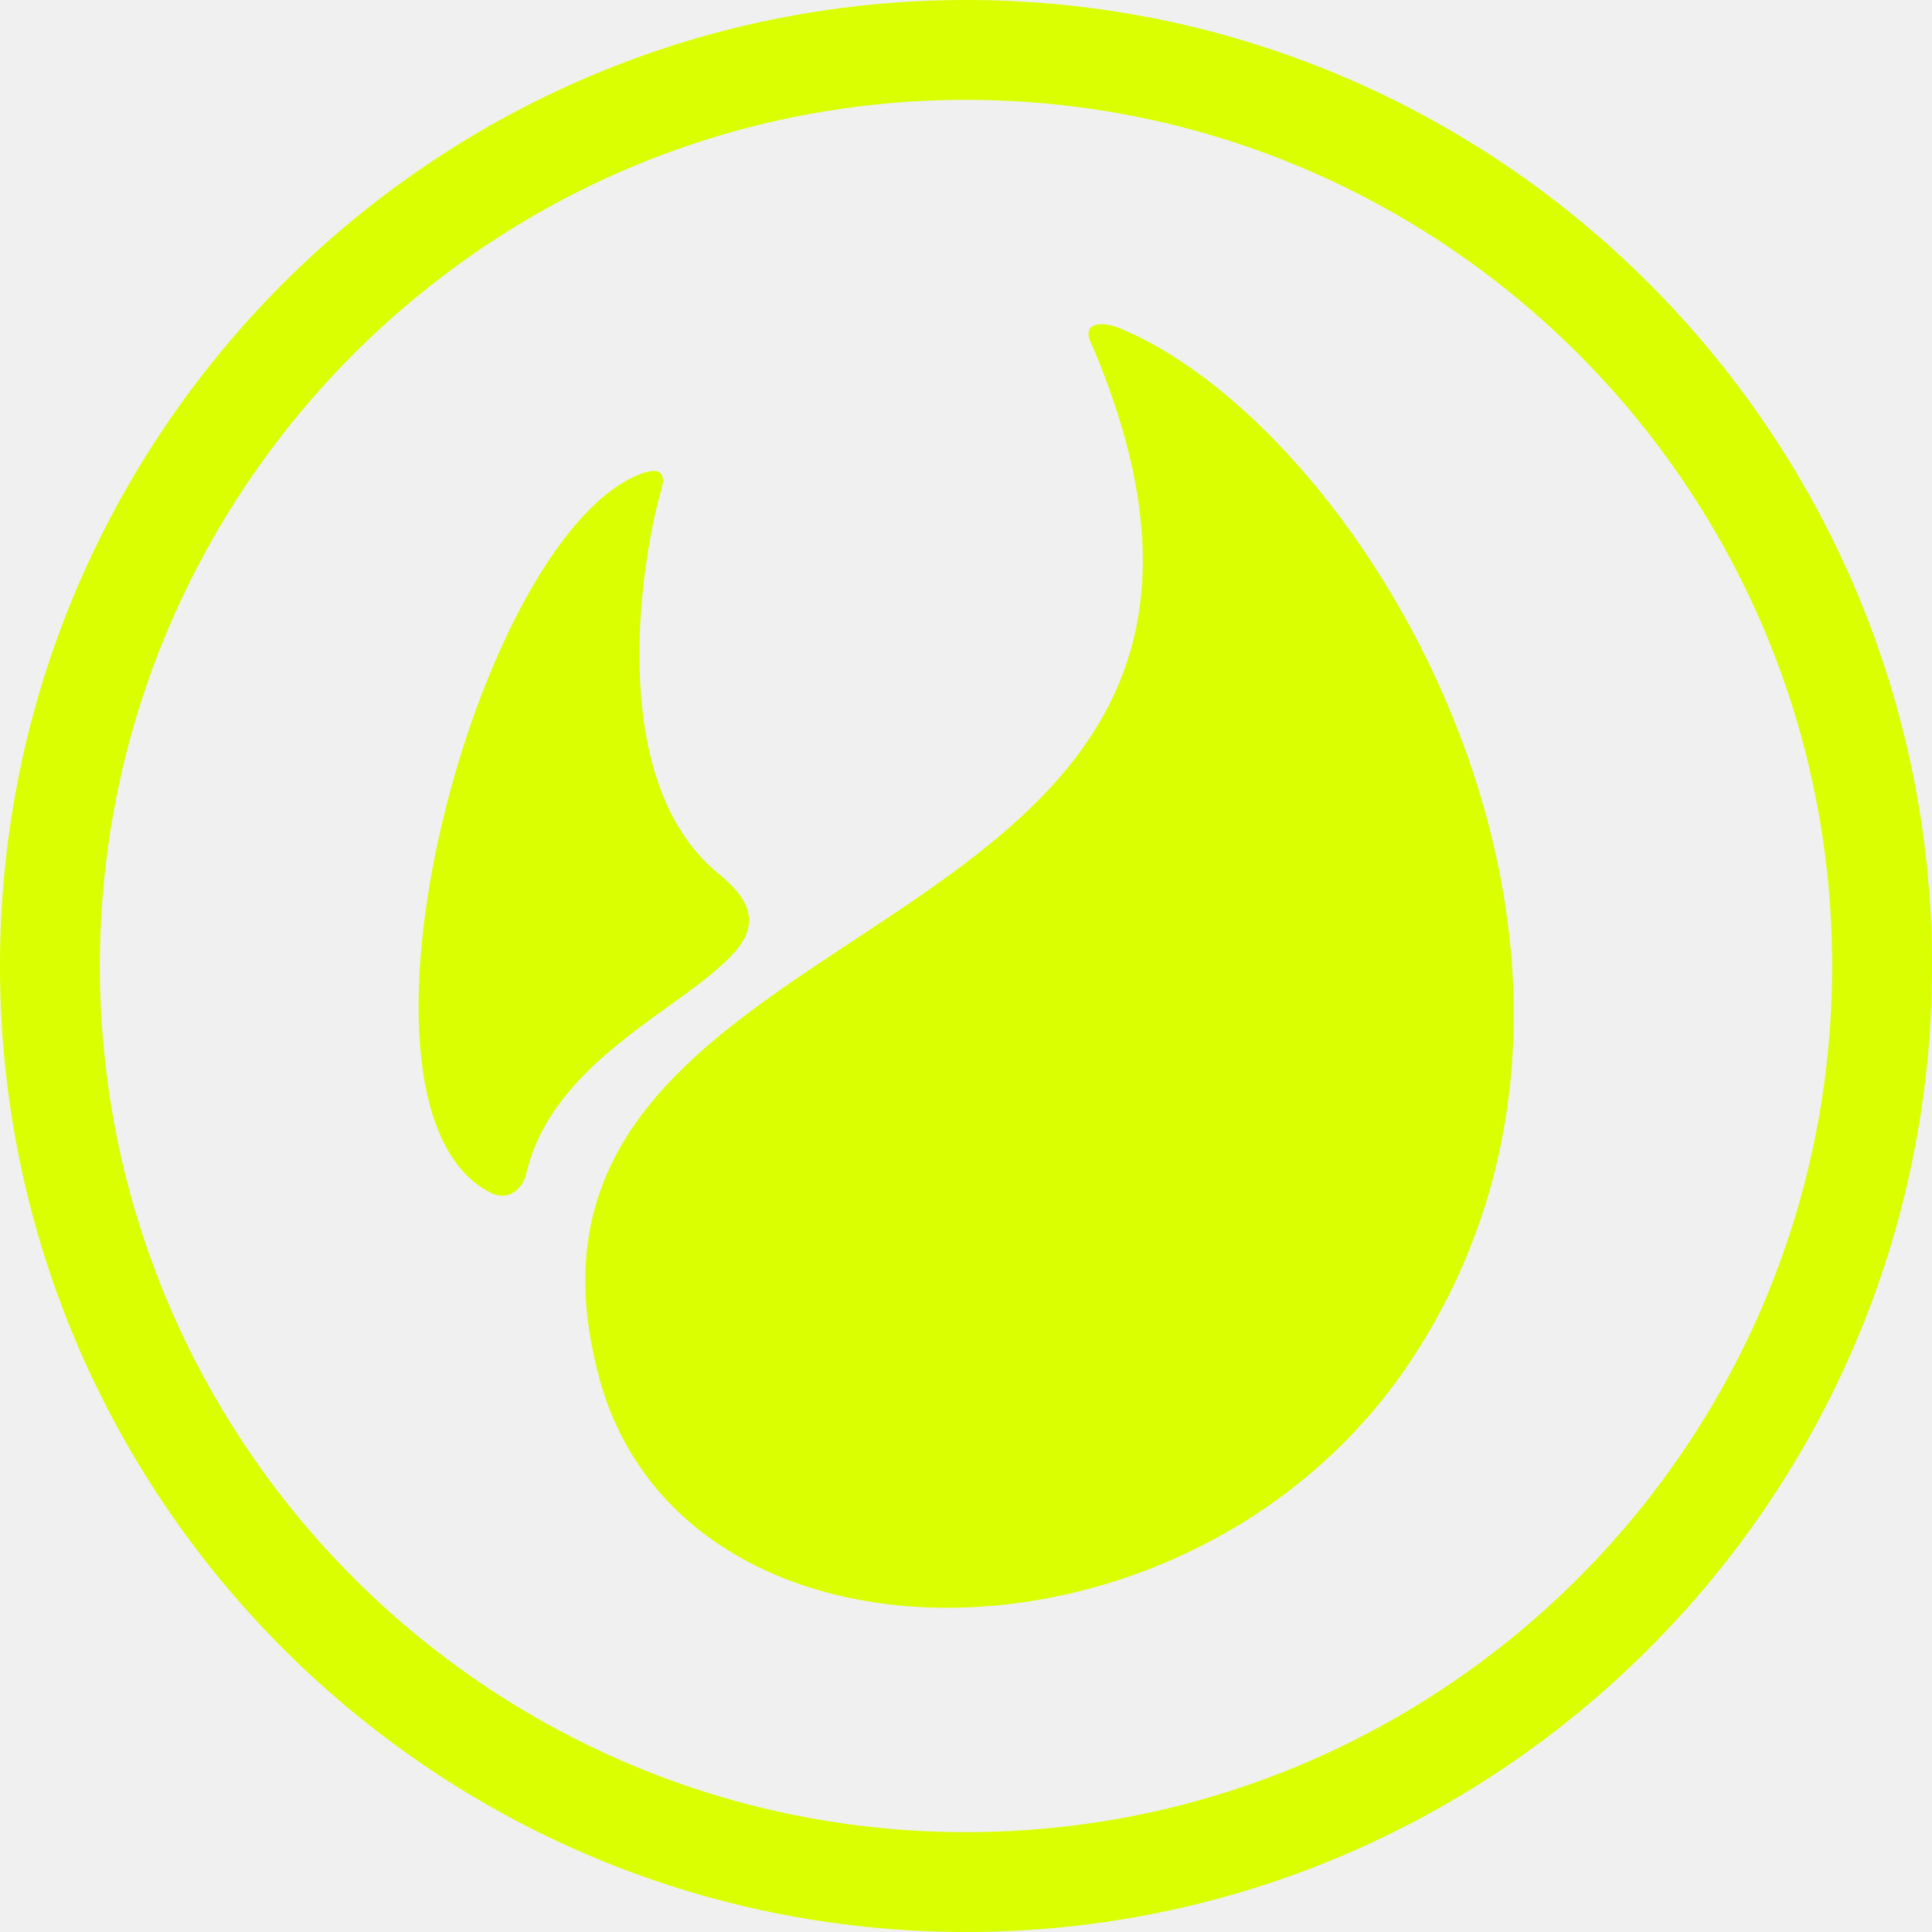
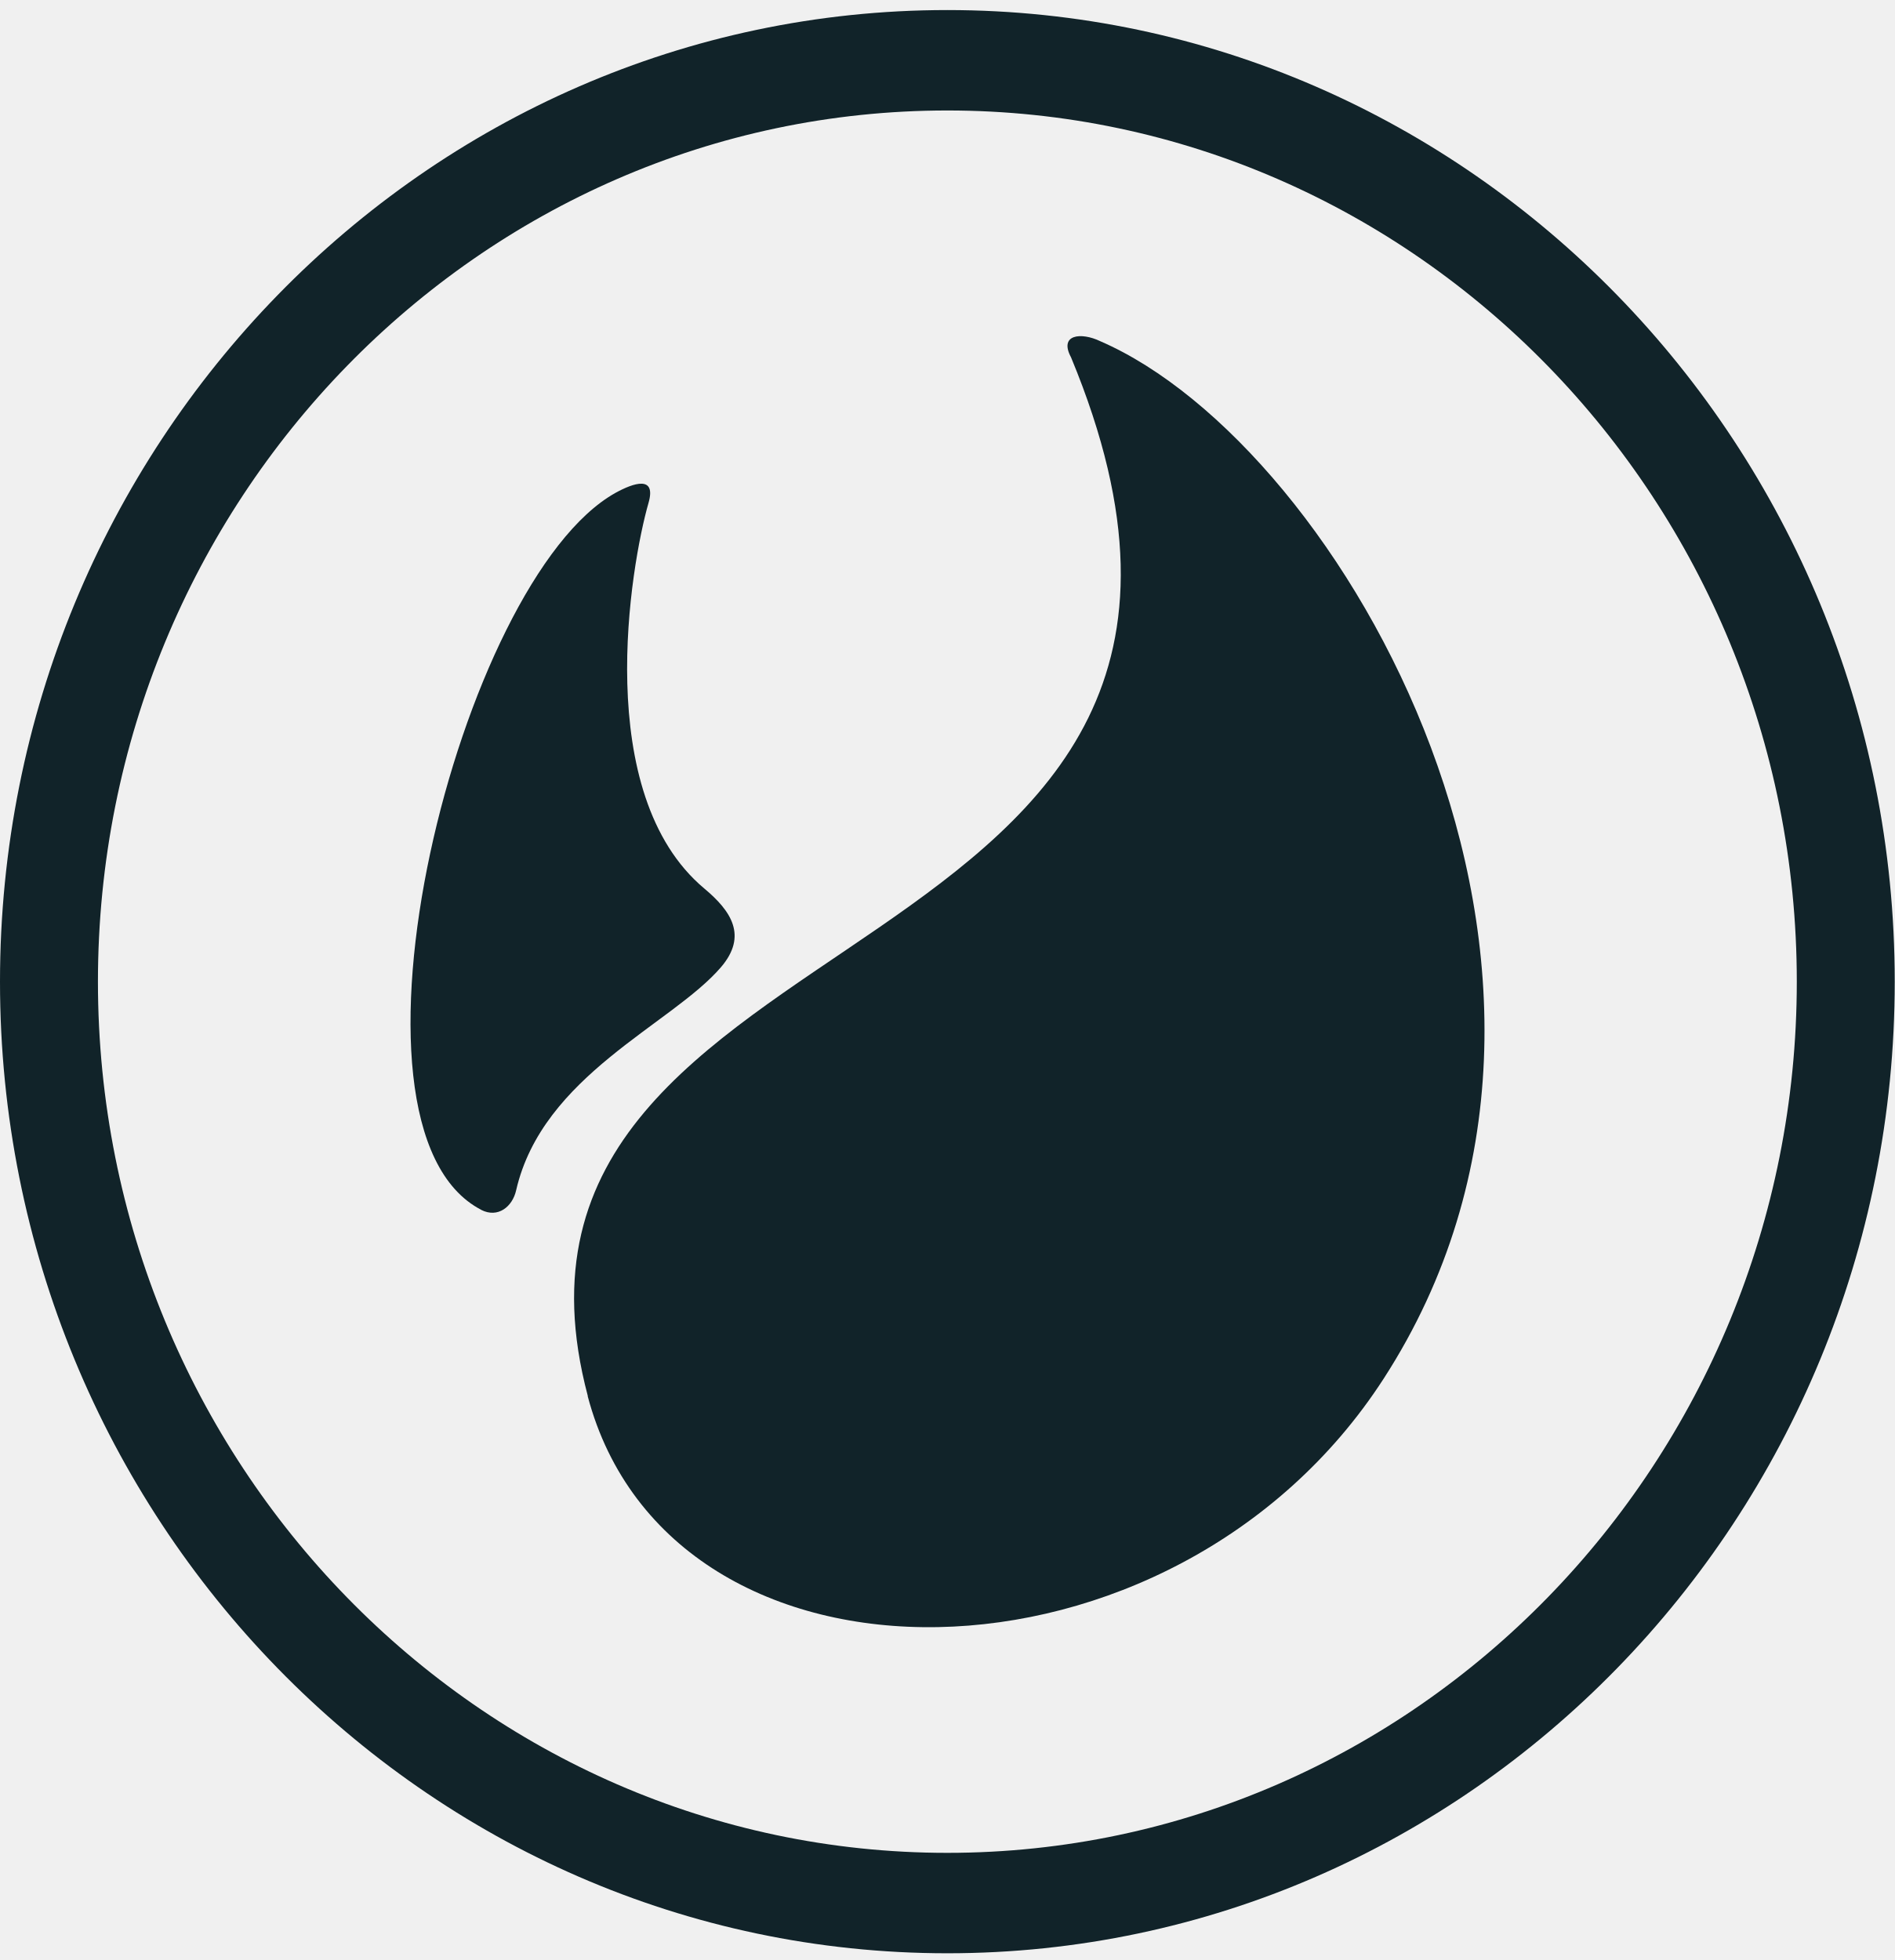
- <svg xmlns="http://www.w3.org/2000/svg" width="29" height="29" viewBox="0 0 29 29" fill="none">
-   <g clip-path="url(#clip0_4_13)">
-     <path d="M14.5 29C6.504 29 0 22.496 0 14.5C0 6.504 6.504 0 14.5 0C22.496 0 29 6.504 29 14.5C29 22.496 22.496 29 14.5 29ZM14.5 1.499C7.331 1.499 1.499 7.331 1.499 14.5C1.499 21.669 7.331 27.501 14.5 27.501C21.669 27.501 27.501 21.669 27.501 14.5C27.501 7.331 21.669 1.499 14.5 1.499Z" fill="#DAFF00" />
-     <path d="M8.995 20.686C10.271 25.376 17.963 25.273 21.177 20.425C25.187 14.378 20.541 6.504 16.839 4.941C16.548 4.805 16.203 4.838 16.393 5.183C20.435 14.685 6.963 13.214 8.996 20.684" fill="#DAFF00" />
-     <path d="M7.364 17.905C7.621 18.034 7.844 17.858 7.9 17.613C8.305 15.896 10.278 15.143 11.033 14.285C11.447 13.814 11.189 13.443 10.78 13.11C9.051 11.699 9.65 8.29 9.926 7.355C10.048 6.941 9.699 7.055 9.42 7.205C7.029 8.507 4.934 16.677 7.366 17.905" fill="#DAFF00" />
+ <svg xmlns="http://www.w3.org/2000/svg" width="29" height="30" viewBox="0 0 29 30" fill="none">
+   <g clip-path="url(#clip0_179_65)">
+     <path d="M14.5 29.897C6.504 29.897 0 23.226 0 15.026C0 6.825 6.504 0.154 14.5 0.154C22.496 0.154 29 6.825 29 15.026C29 23.226 22.496 29.897 14.5 29.897ZM14.5 1.691C7.331 1.691 1.499 7.672 1.499 15.026C1.499 22.379 7.331 28.36 14.5 28.36C21.669 28.36 27.501 22.379 27.501 15.026C27.501 7.672 21.669 1.691 14.5 1.691Z" fill="#112329" />
+     <path d="M8.995 21.37C10.271 26.18 17.963 26.075 21.177 21.103C25.187 14.901 20.541 6.825 16.839 5.222C16.548 5.082 16.203 5.116 16.393 5.47C20.435 15.216 6.963 13.707 8.997 21.368" fill="#112329" />
+     <path d="M7.364 18.518C7.621 18.65 7.844 18.47 7.9 18.218C8.305 16.457 10.278 15.685 11.034 14.805C11.448 14.322 11.189 13.942 10.78 13.6C9.051 12.152 9.651 8.656 9.926 7.697C10.048 7.273 9.699 7.39 9.42 7.544C7.029 8.879 4.934 17.259 7.366 18.518" fill="#112329" />
  </g>
  <defs>
-     <clipPath id="clip0_4_13">
-       <rect width="29" height="29" fill="white" />
+     <clipPath id="clip0_179_65">
+       <rect width="29" height="29.744" fill="white" transform="translate(0 0.153809)" />
    </clipPath>
  </defs>
</svg>
